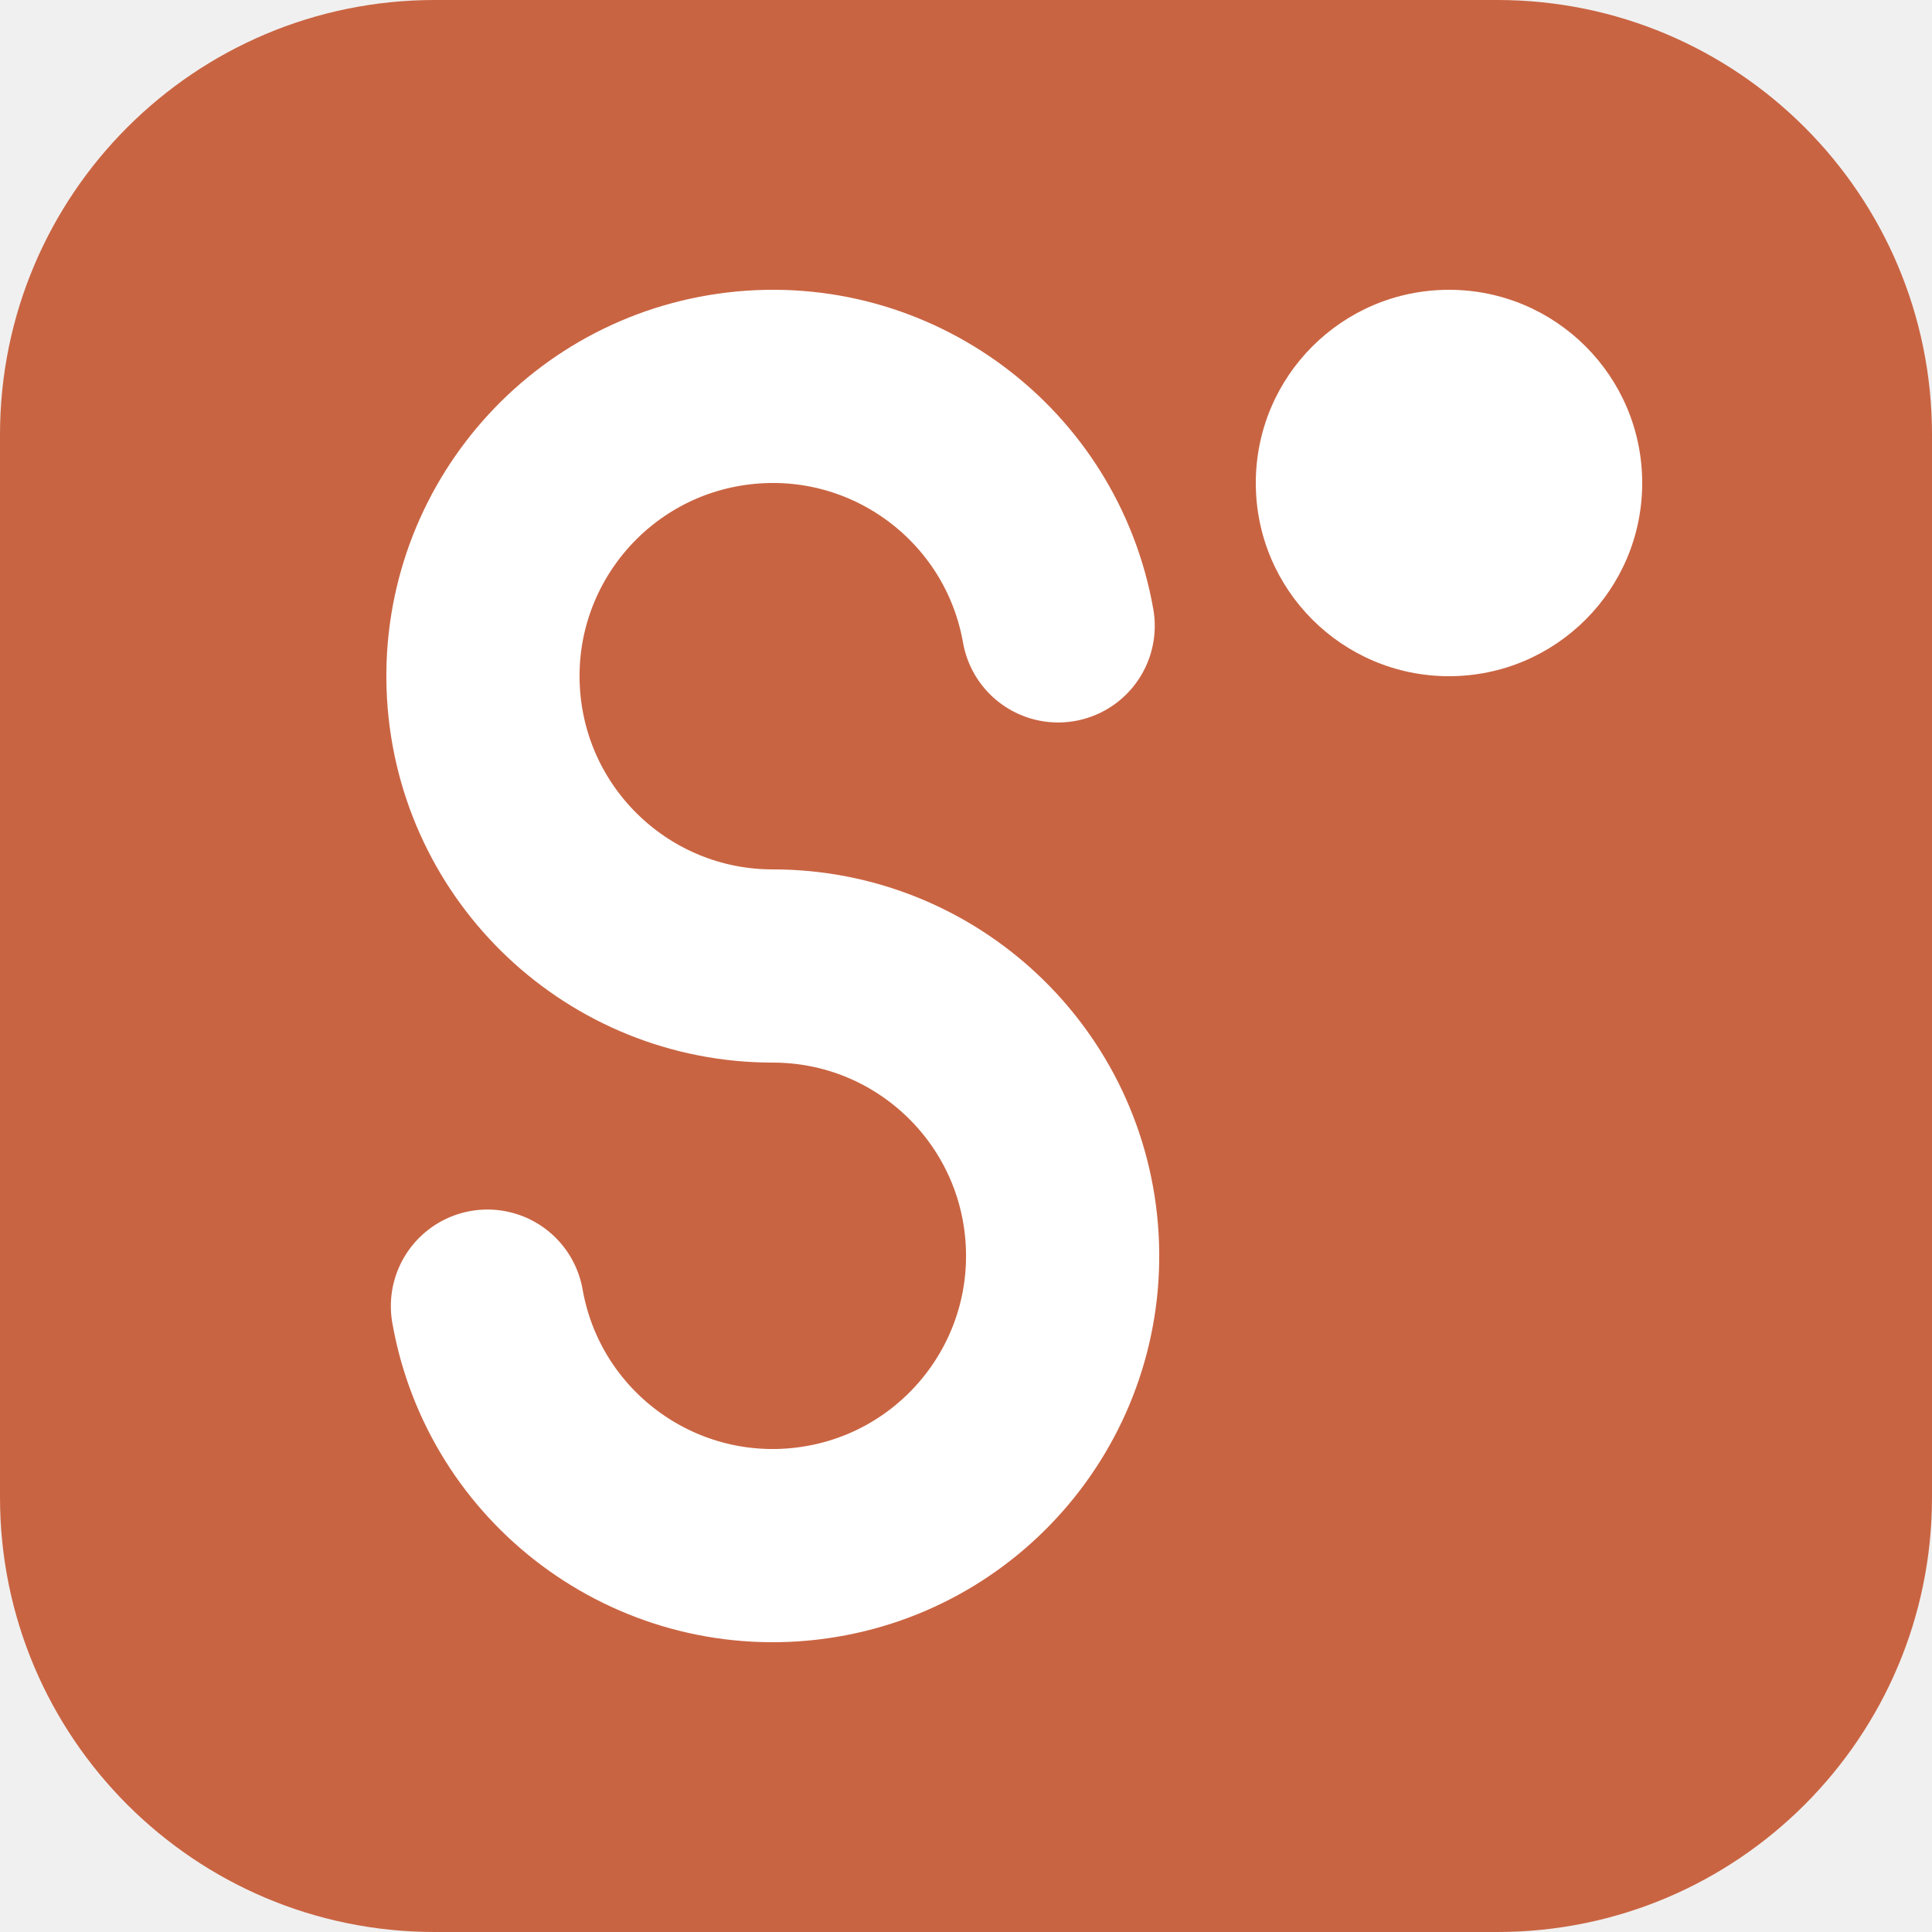
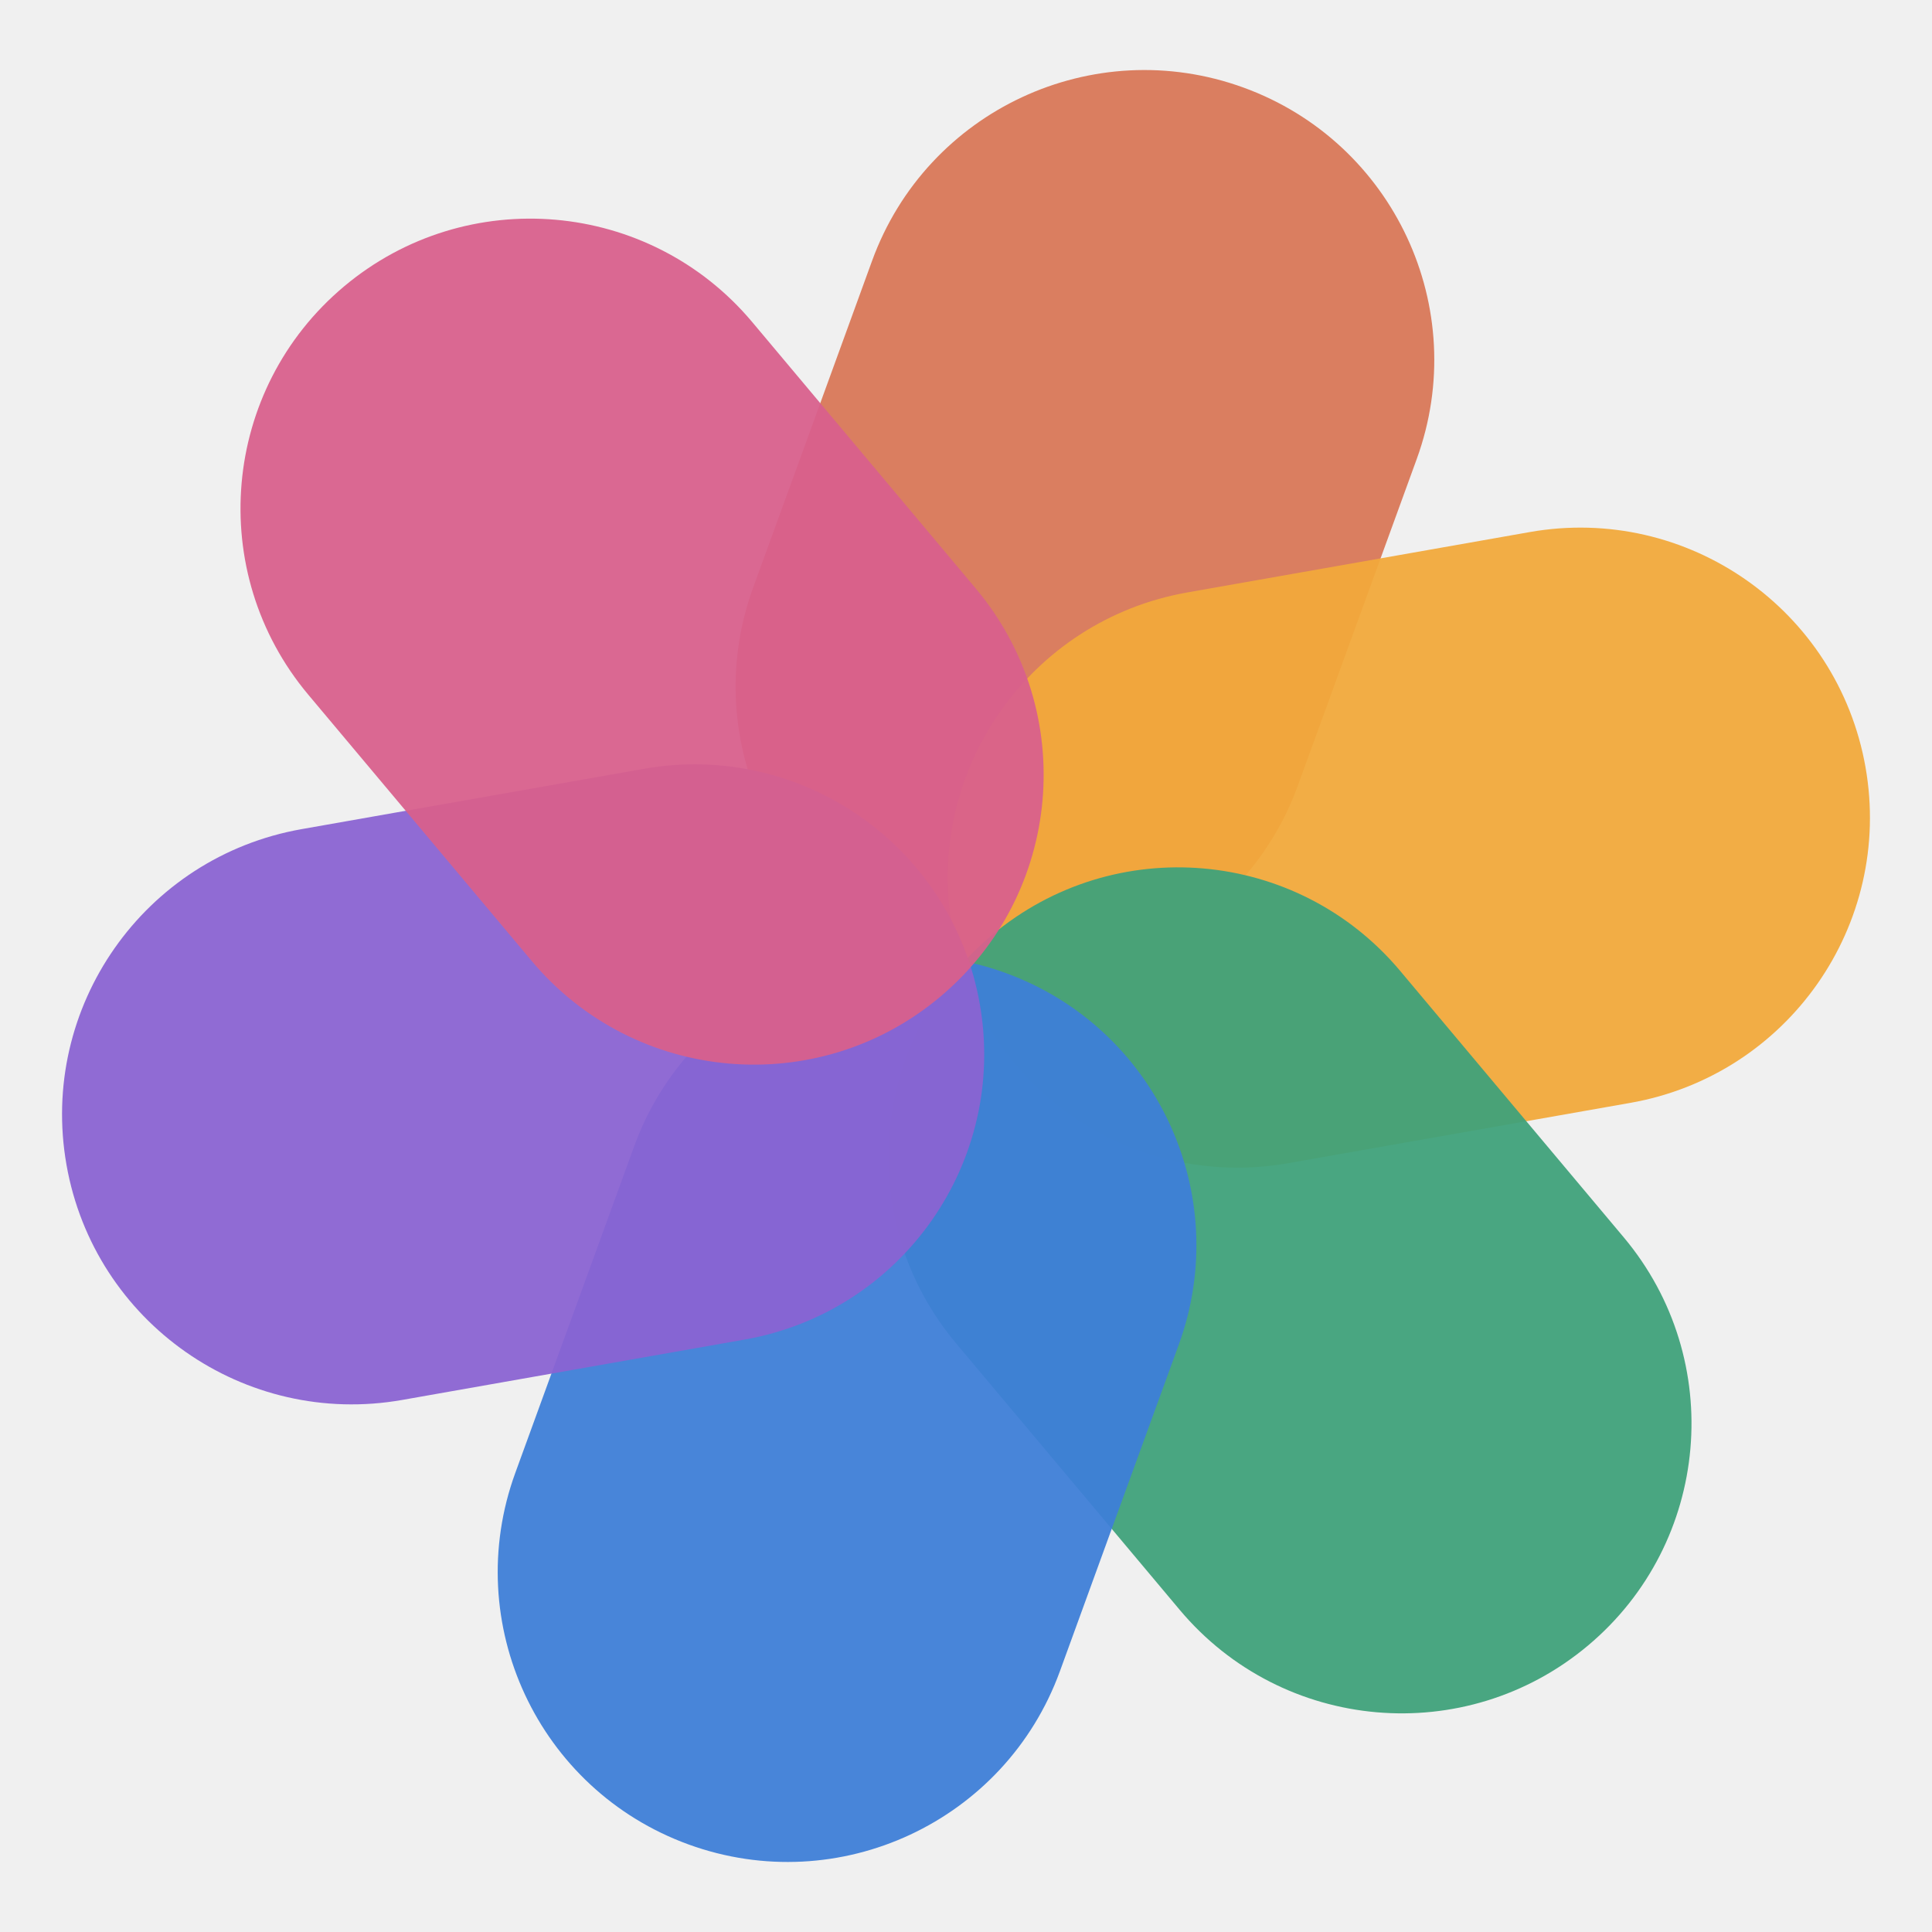
- <svg xmlns="http://www.w3.org/2000/svg" width="20" height="20" viewBox="0 0 20 20">
-   <rect width="20" height="20" rx="4.5" fill="#C96442" />
-   <path d="M10.954 6.479A3 3 0 1 0 8 10A3 3 0 1 1 5.046 13.521" fill="none" stroke="#FFFFFF" stroke-width="2" stroke-linecap="round" />
-   <circle cx="15" cy="5" r="2" fill="#FFFFFF" />
+ <svg xmlns="http://www.w3.org/2000/svg" width="20" height="20" viewBox="0 0 100 100">
+   <rect x="35" y="2" width="30" height="48" rx="15" transform="rotate(0 50 50) rotate(20 50 44)" fill="#D97757" fill-opacity="0.94" />
+   <rect x="35" y="2" width="30" height="48" rx="15" transform="rotate(60 50 50) rotate(20 50 44)" fill="#F2A93B" fill-opacity="0.94" />
+   <rect x="35" y="2" width="30" height="48" rx="15" transform="rotate(120 50 50) rotate(20 50 44)" fill="#3FA27A" fill-opacity="0.94" />
+   <rect x="35" y="2" width="30" height="48" rx="15" transform="rotate(180 50 50) rotate(20 50 44)" fill="#3E7FD8" fill-opacity="0.94" />
+   <rect x="35" y="2" width="30" height="48" rx="15" transform="rotate(240 50 50) rotate(20 50 44)" fill="#8A63D2" fill-opacity="0.94" />
+   <rect x="35" y="2" width="30" height="48" rx="15" transform="rotate(300 50 50) rotate(20 50 44)" fill="#D9608C" fill-opacity="0.94" />
</svg>
